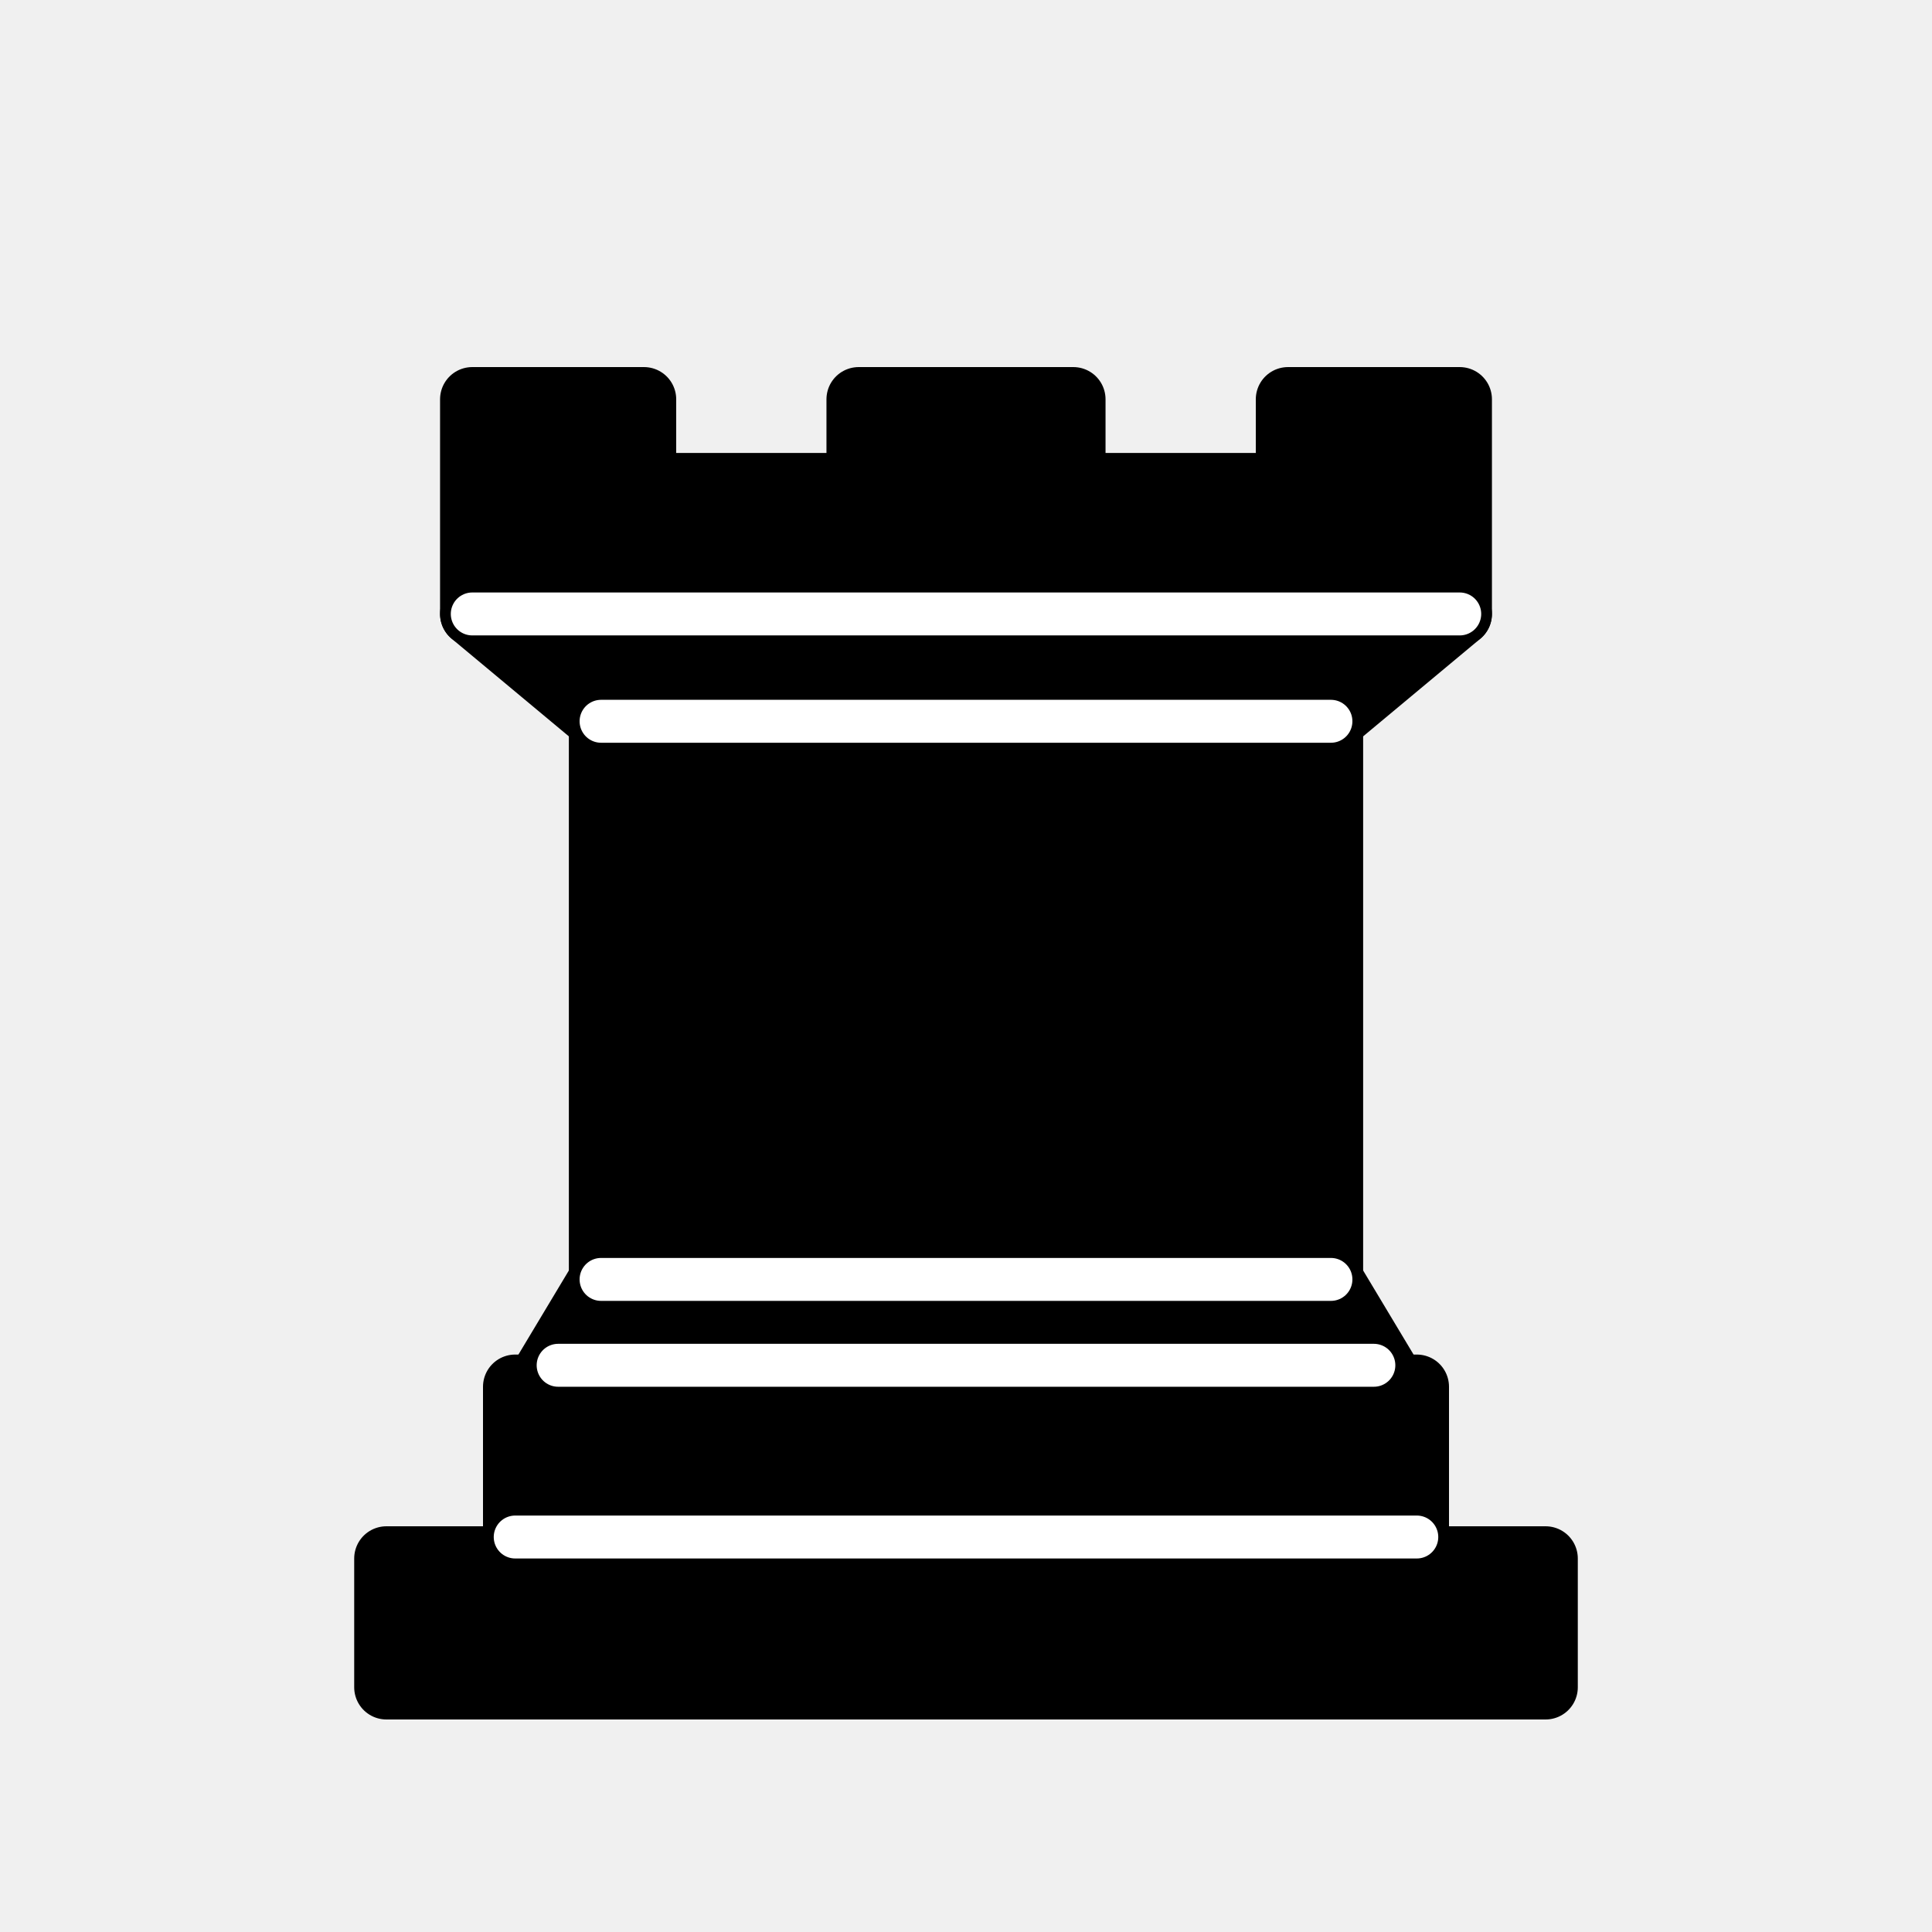
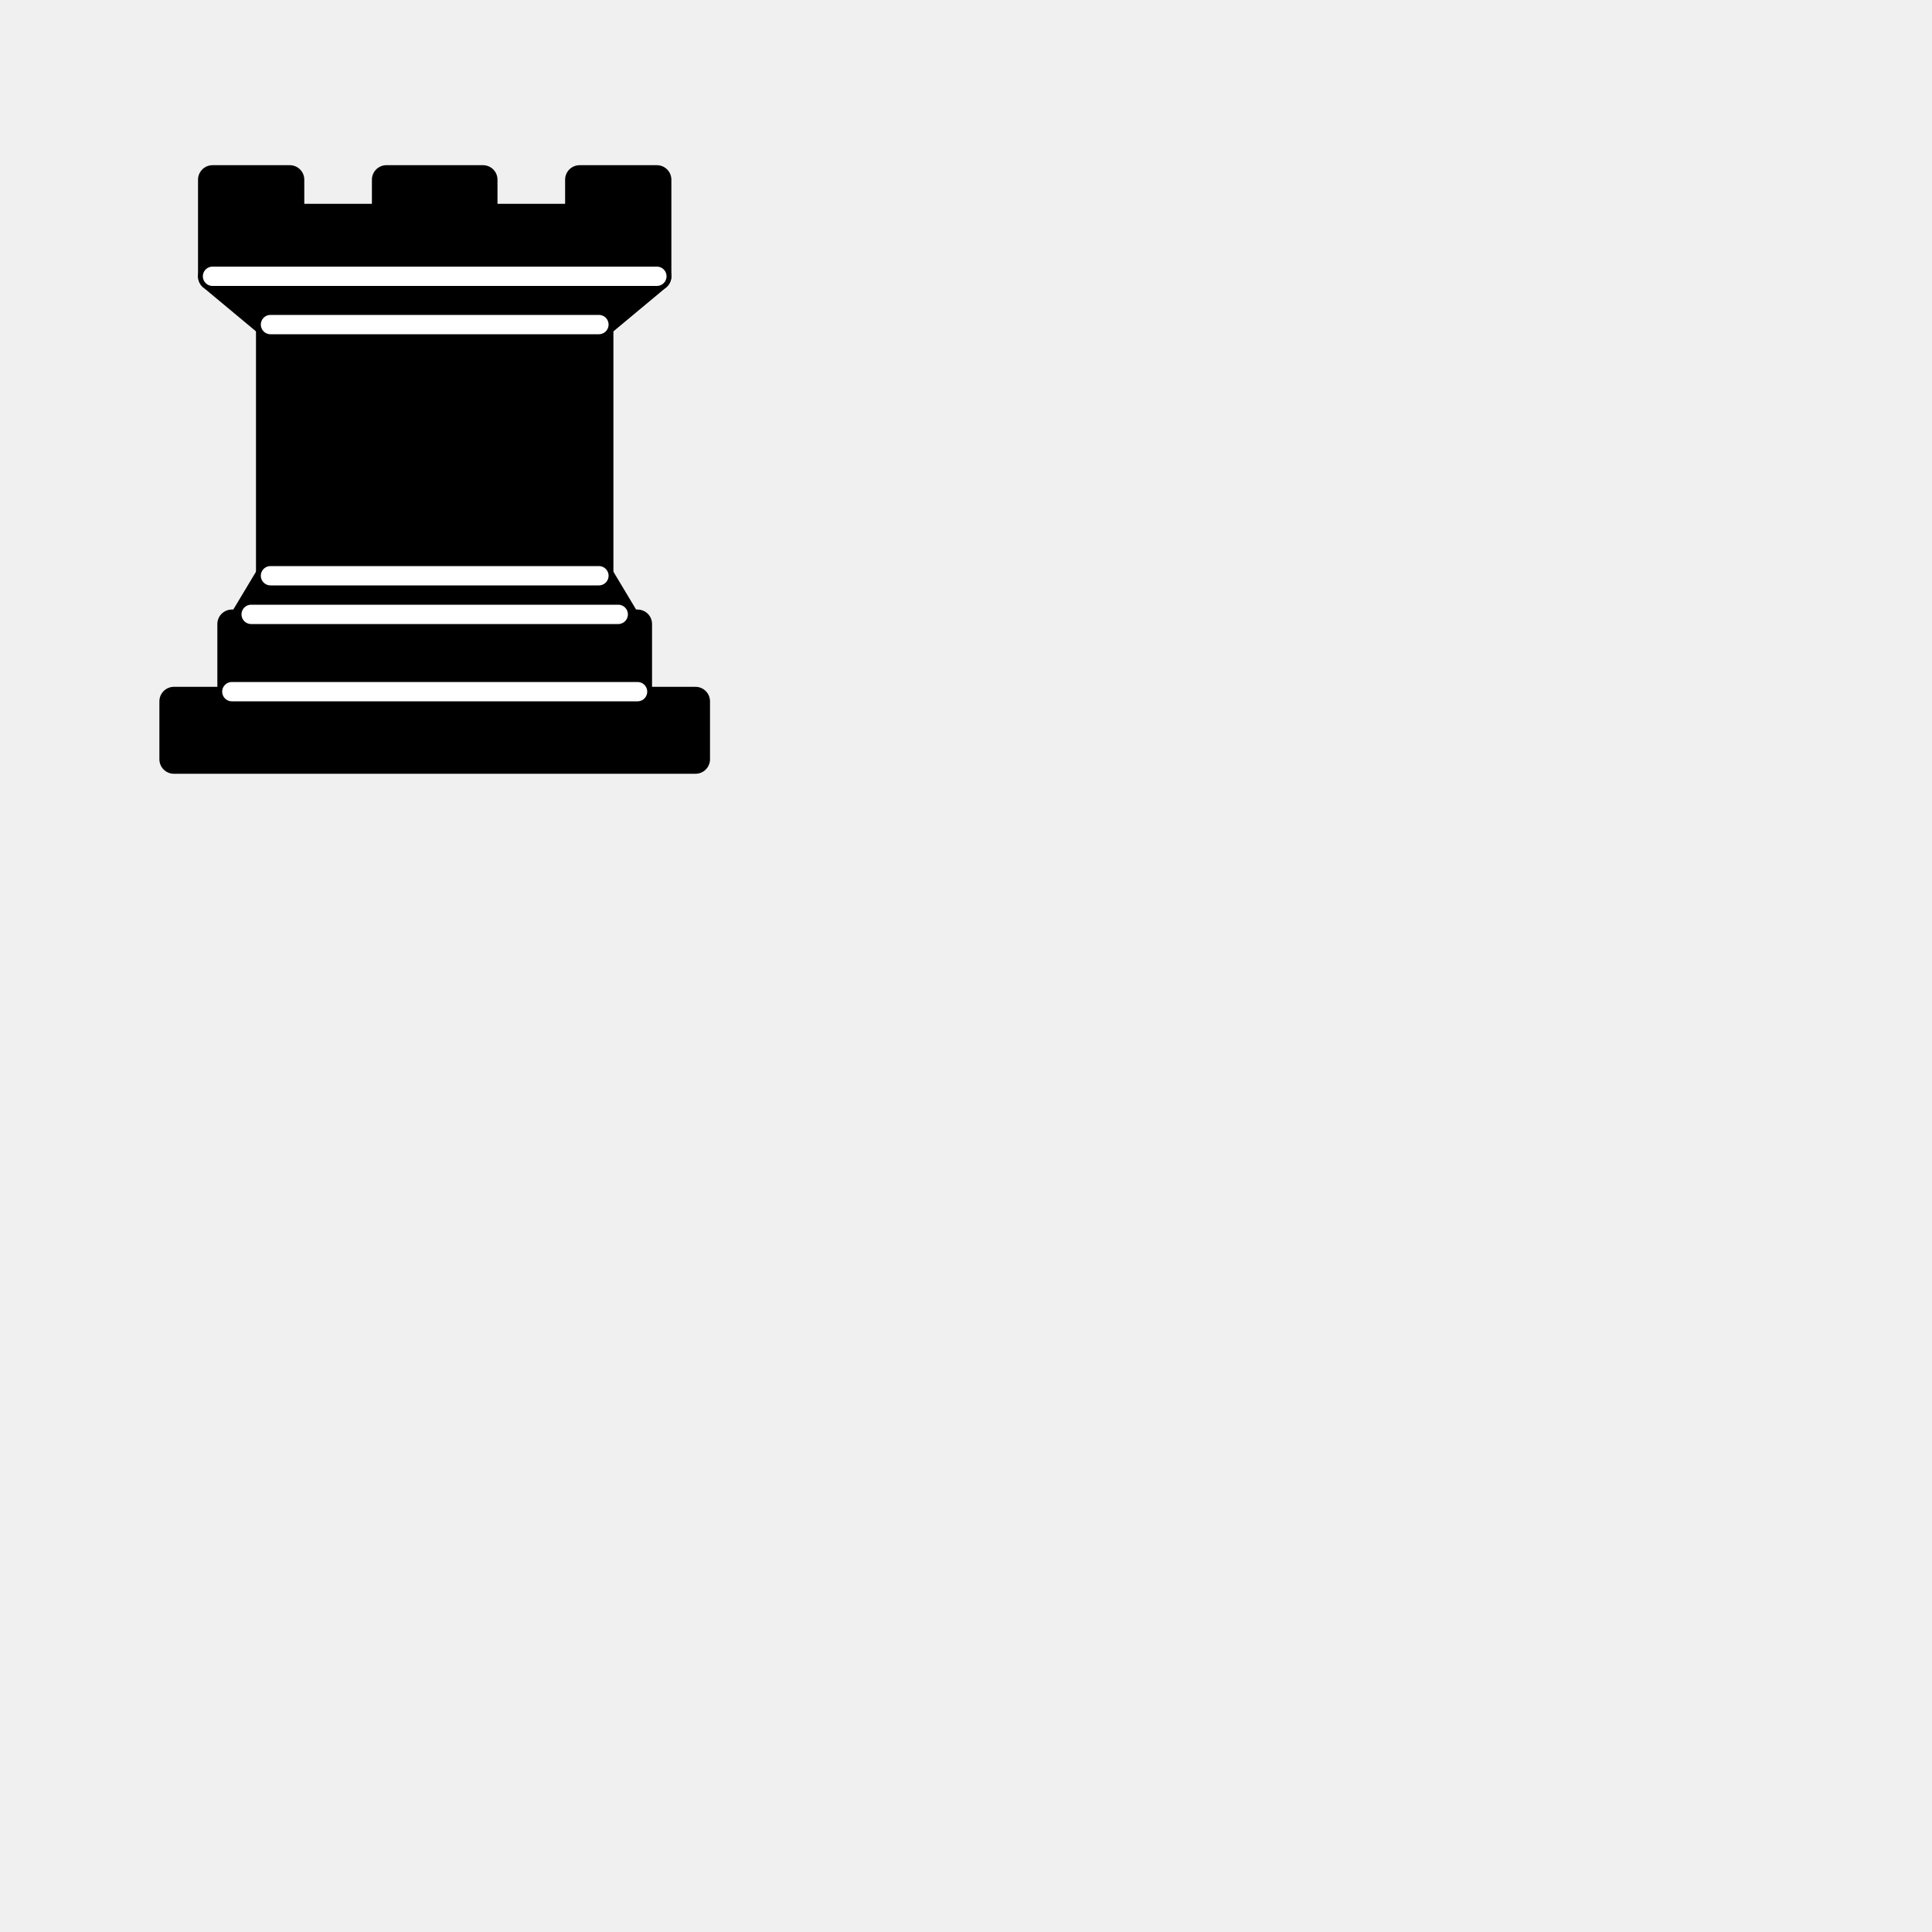
- <svg xmlns="http://www.w3.org/2000/svg" version="1.1" width="45" height="45">
+ <svg xmlns="http://www.w3.org/2000/svg" version="1.1" width="100" height="100">
  <g style="opacity:1; fill:#000000; fill-opacity:1; fill-rule:evenodd; stroke:#000000; stroke-width:1.5; stroke-linecap:round;stroke-linejoin:round;stroke-miterlimit:4; stroke-dasharray:none; stroke-opacity:1;" transform="translate(0,0.3)">
    <path d="M 9,39 L 36,39 L 36,36 L 9,36 L 9,39 z " style="stroke-linecap:butt;" />
    <path d="M 12.5,32 L 14,29.5 L 31,29.5 L 32.5,32 L 12.5,32 z " style="stroke-linecap:butt;" />
    <path d="M 12,36 L 12,32 L 33,32 L 33,36 L 12,36 z " style="stroke-linecap:butt;" />
    <path d="M 14,29.5 L 14,16.5 L 31,16.5 L 31,29.5 L 14,29.5 z " style="stroke-linecap:butt;stroke-linejoin:miter;" />
    <path d="M 14,16.5 L 11,14 L 34,14 L 31,16.5 L 14,16.5 z " style="stroke-linecap:butt;" />
    <path d="M 11,14 L 11,9 L 15,9 L 15,11 L 20,11 L 20,9 L 25,9 L 25,11 L 30,11 L 30,9 L 34,9 L 34,14 L 11,14 z " style="stroke-linecap:butt;" />
    <path d="M 12,35.5 L 33,35.5 L 33,35.5" style="fill:none; stroke:#ffffff; stroke-width:1; stroke-linejoin:miter;" />
    <path d="M 13,31.5 L 32,31.5" style="fill:none; stroke:#ffffff; stroke-width:1; stroke-linejoin:miter;" />
    <path d="M 14,29.5 L 31,29.5" style="fill:none; stroke:#ffffff; stroke-width:1; stroke-linejoin:miter;" />
    <path d="M 14,16.5 L 31,16.5" style="fill:none; stroke:#ffffff; stroke-width:1; stroke-linejoin:miter;" />
    <path d="M 11,14 L 34,14" style="fill:none; stroke:#ffffff; stroke-width:1; stroke-linejoin:miter;" />
  </g>
</svg>
